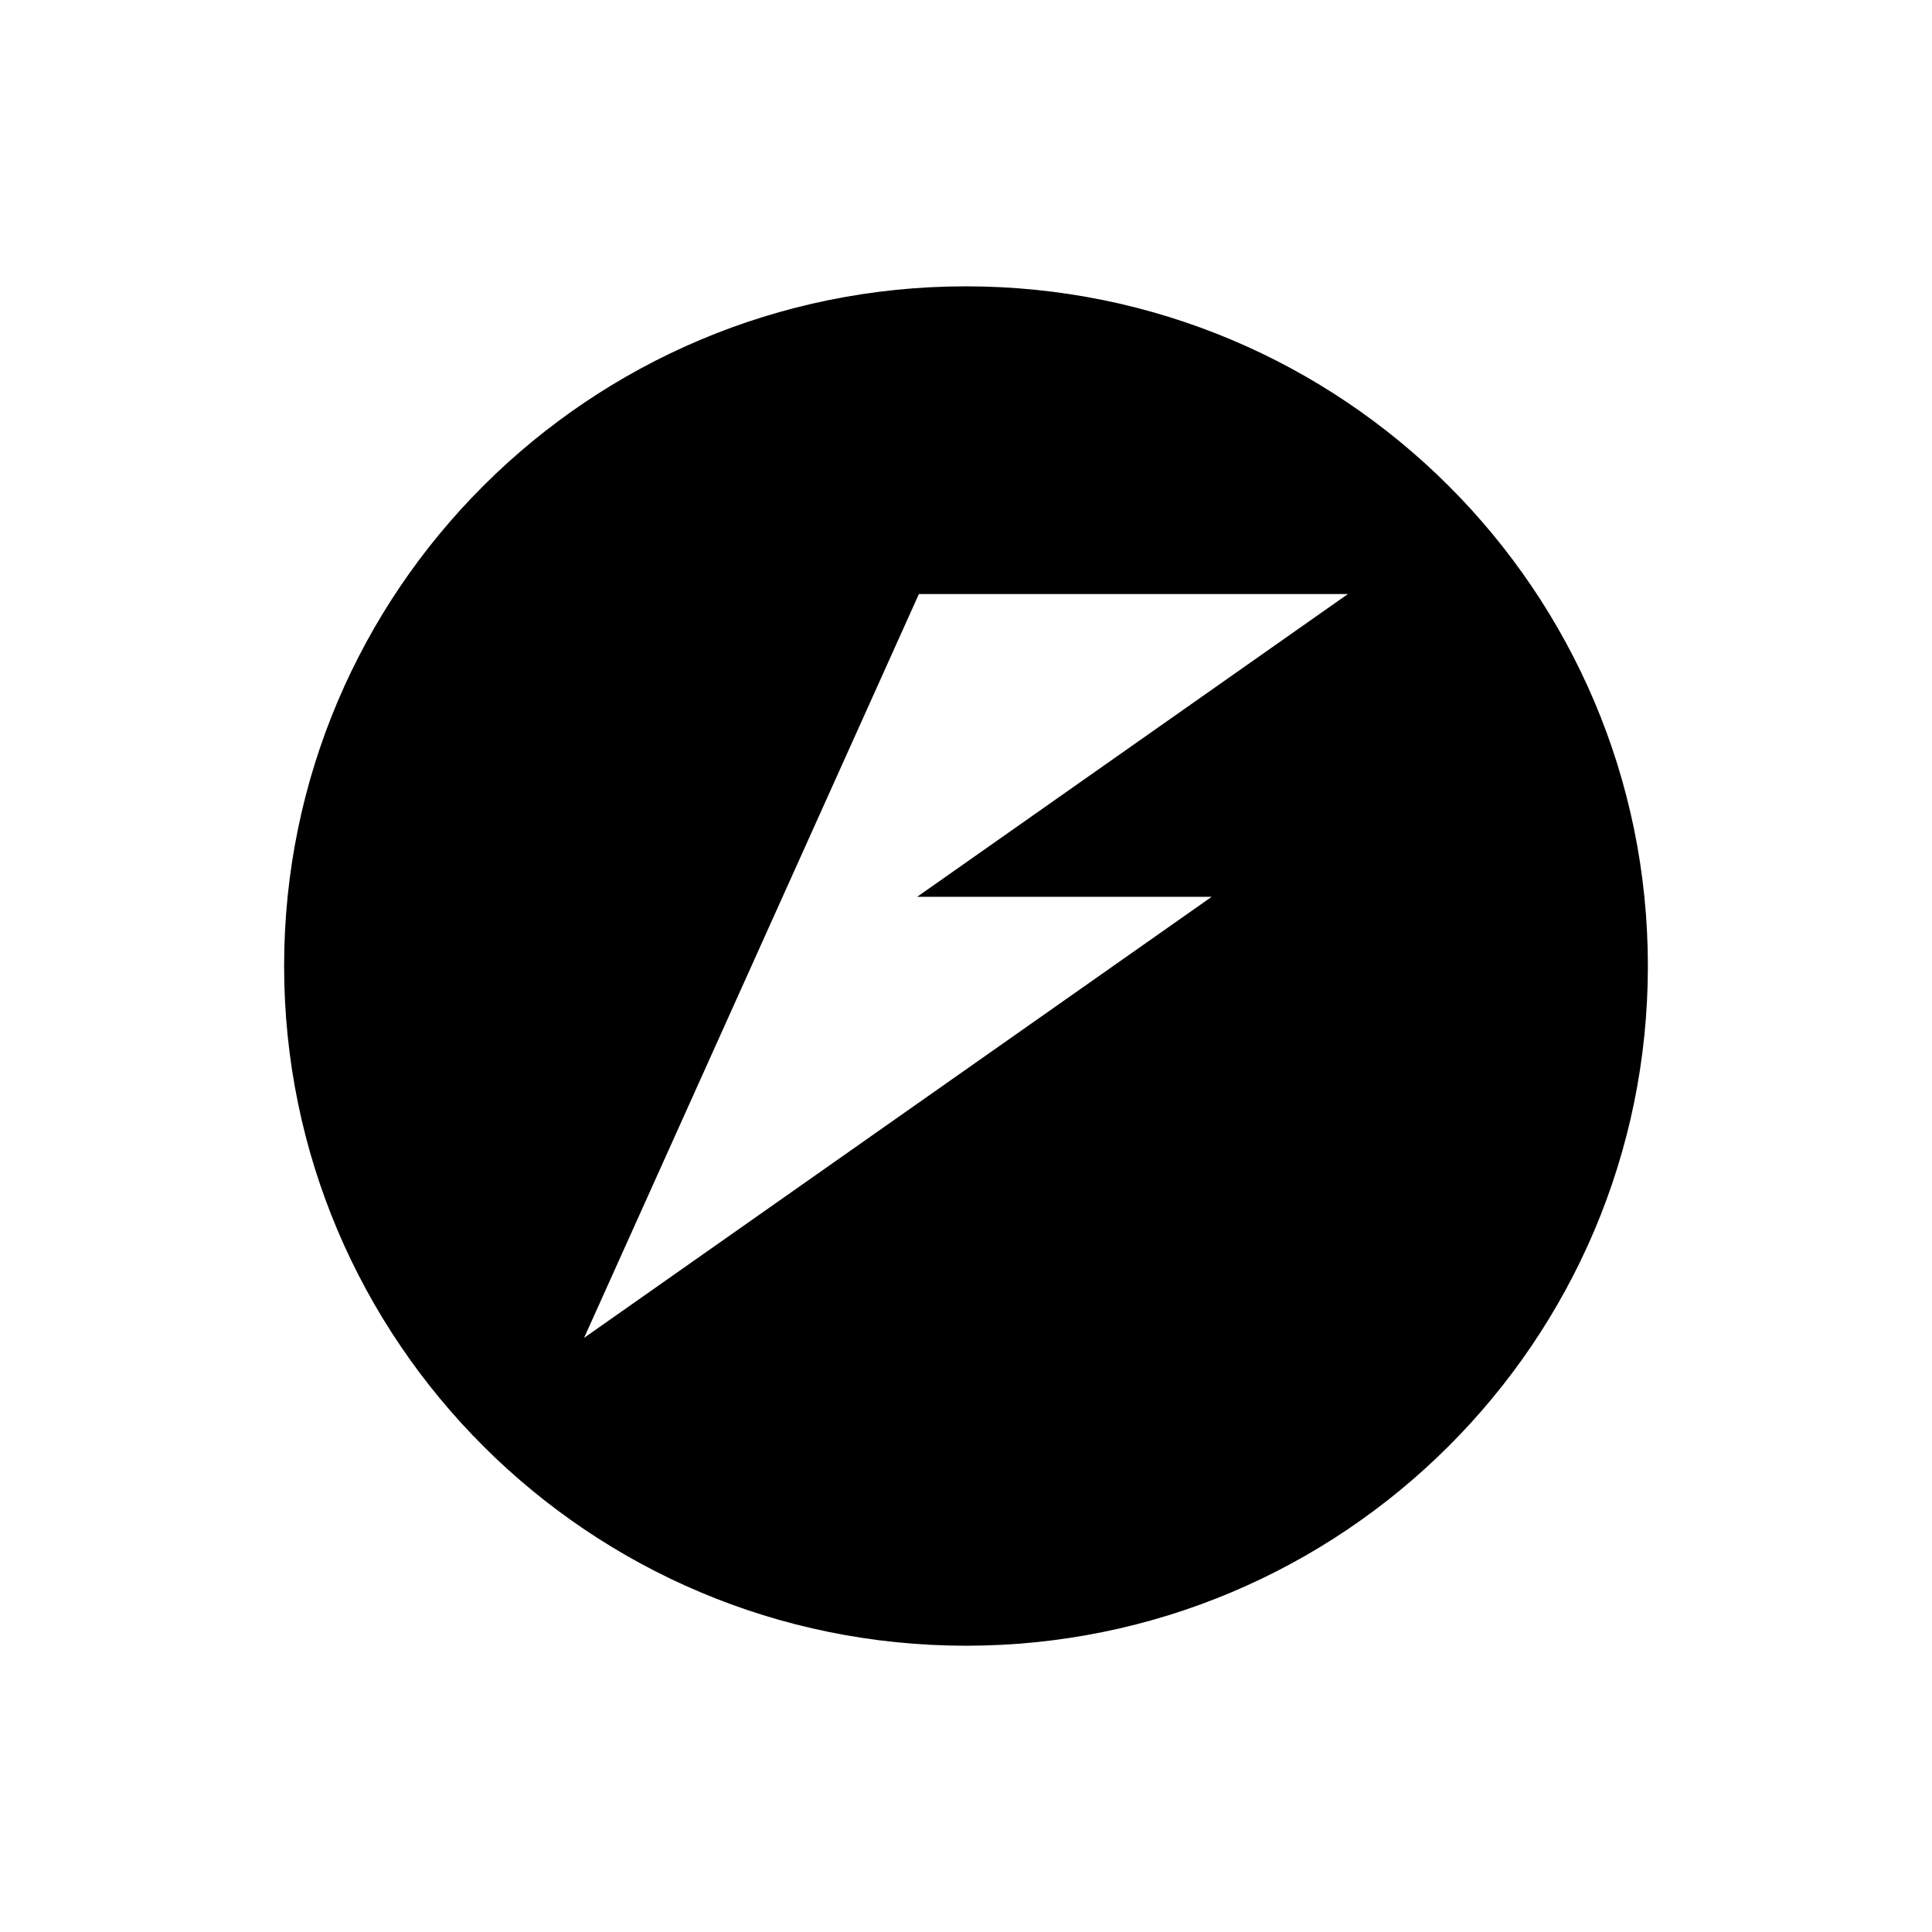
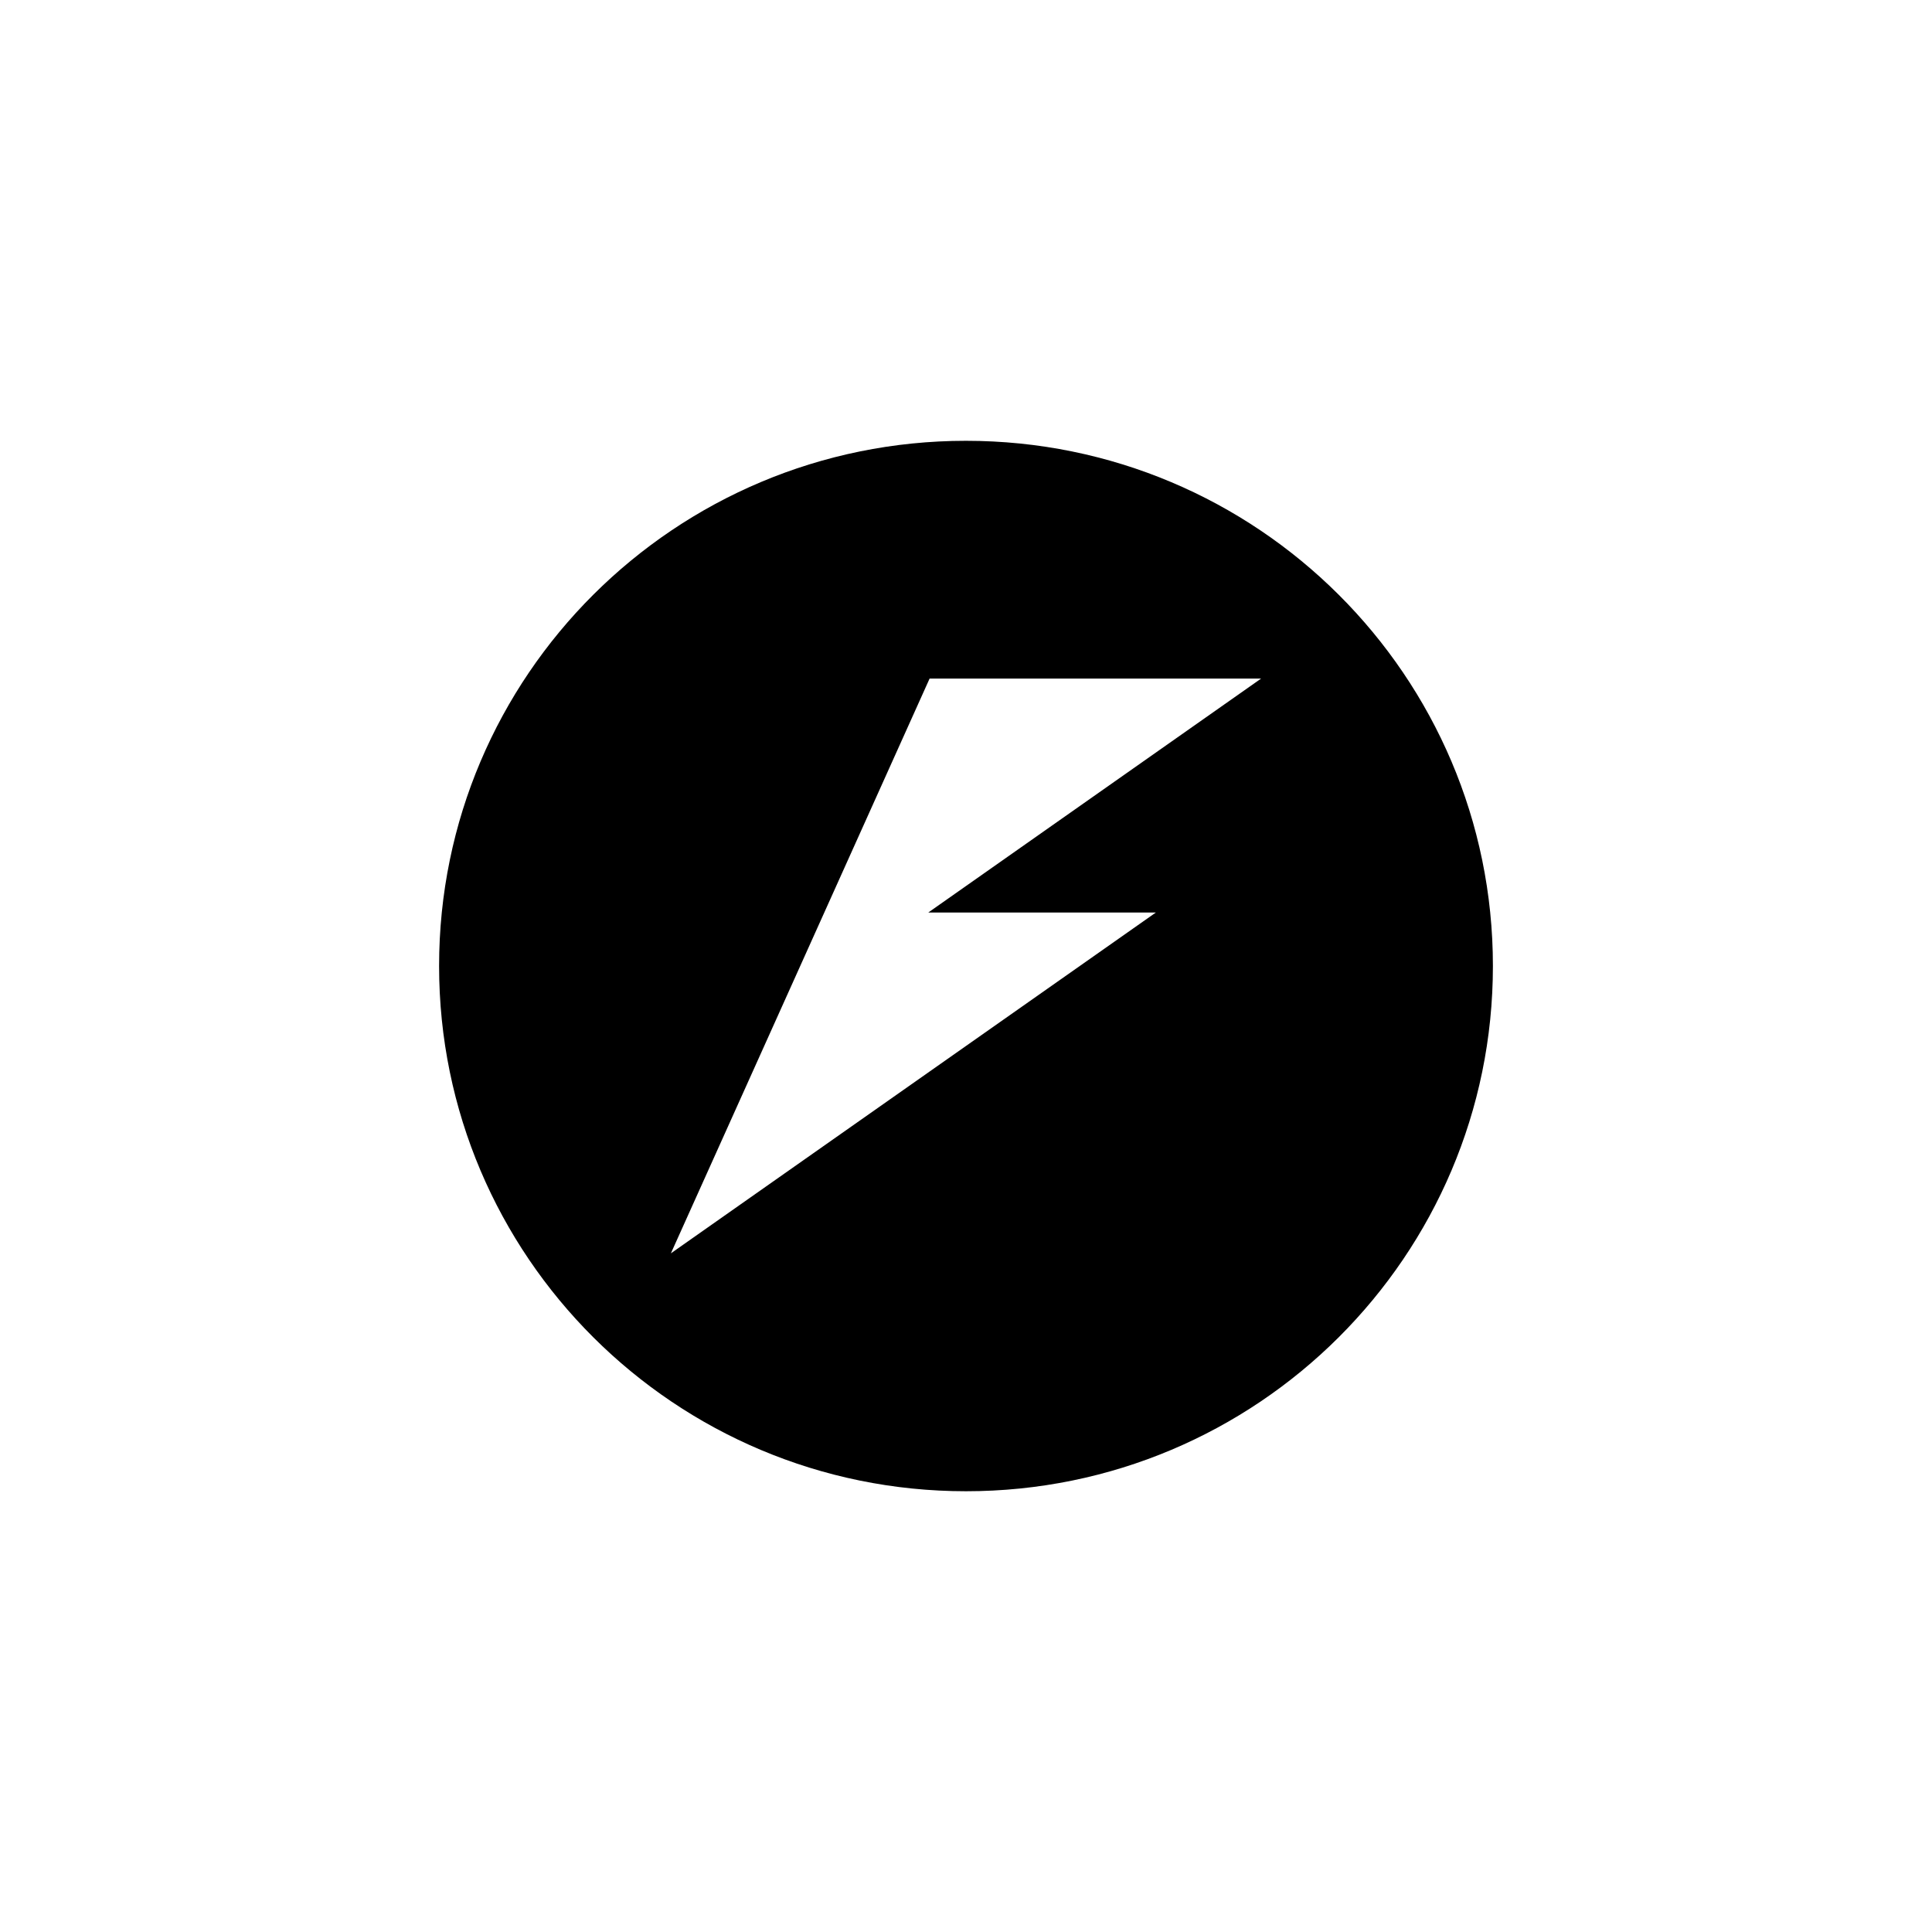
- <svg xmlns="http://www.w3.org/2000/svg" role="img" width="48" height="48" viewBox="-5 -5 34 34">
-   <path d="M12 .039C5.373.038 0 5.393 0 11.999c-.001 6.607 5.372 11.963 12 11.963 6.628 0 12.001-5.356 12-11.963-0-6.606-5.373-11.96-12-11.96m-.829 5.415h7.55l-7.58 5.328h5.183L5.279 18.544q2.947-6.544 5.892-13.09" />
+ <svg xmlns="http://www.w3.org/2000/svg" role="img" width="48" height="48" viewBox="-10 -10 44 44">
+   <style>
+         @keyframes popup {
+             0% {
+                 opacity: 0;
+                 transform: scale(0);
+             }
+             100% {
+                 opacity: 1;
+                 transform: scale(1);
+             }
+         }
+         #fastapi-logo {
+             animation: popup 0.6s cubic-bezier(0.68, -0.55, 0.265, 1.55) forwards;
+         }
+     </style>
+   <g id="fastapi-logo">
+     <path fill="currentColor" d="M12 .039C5.373.038 0 5.393 0 11.999c-.001 6.607 5.372 11.963 12 11.963 6.628 0 12.001-5.356 12-11.963-0-6.606-5.373-11.96-12-11.96m-.829 5.415h7.55l-7.58 5.328h5.183L5.279 18.544q2.947-6.544 5.892-13.09" />
+   </g>
</svg>
